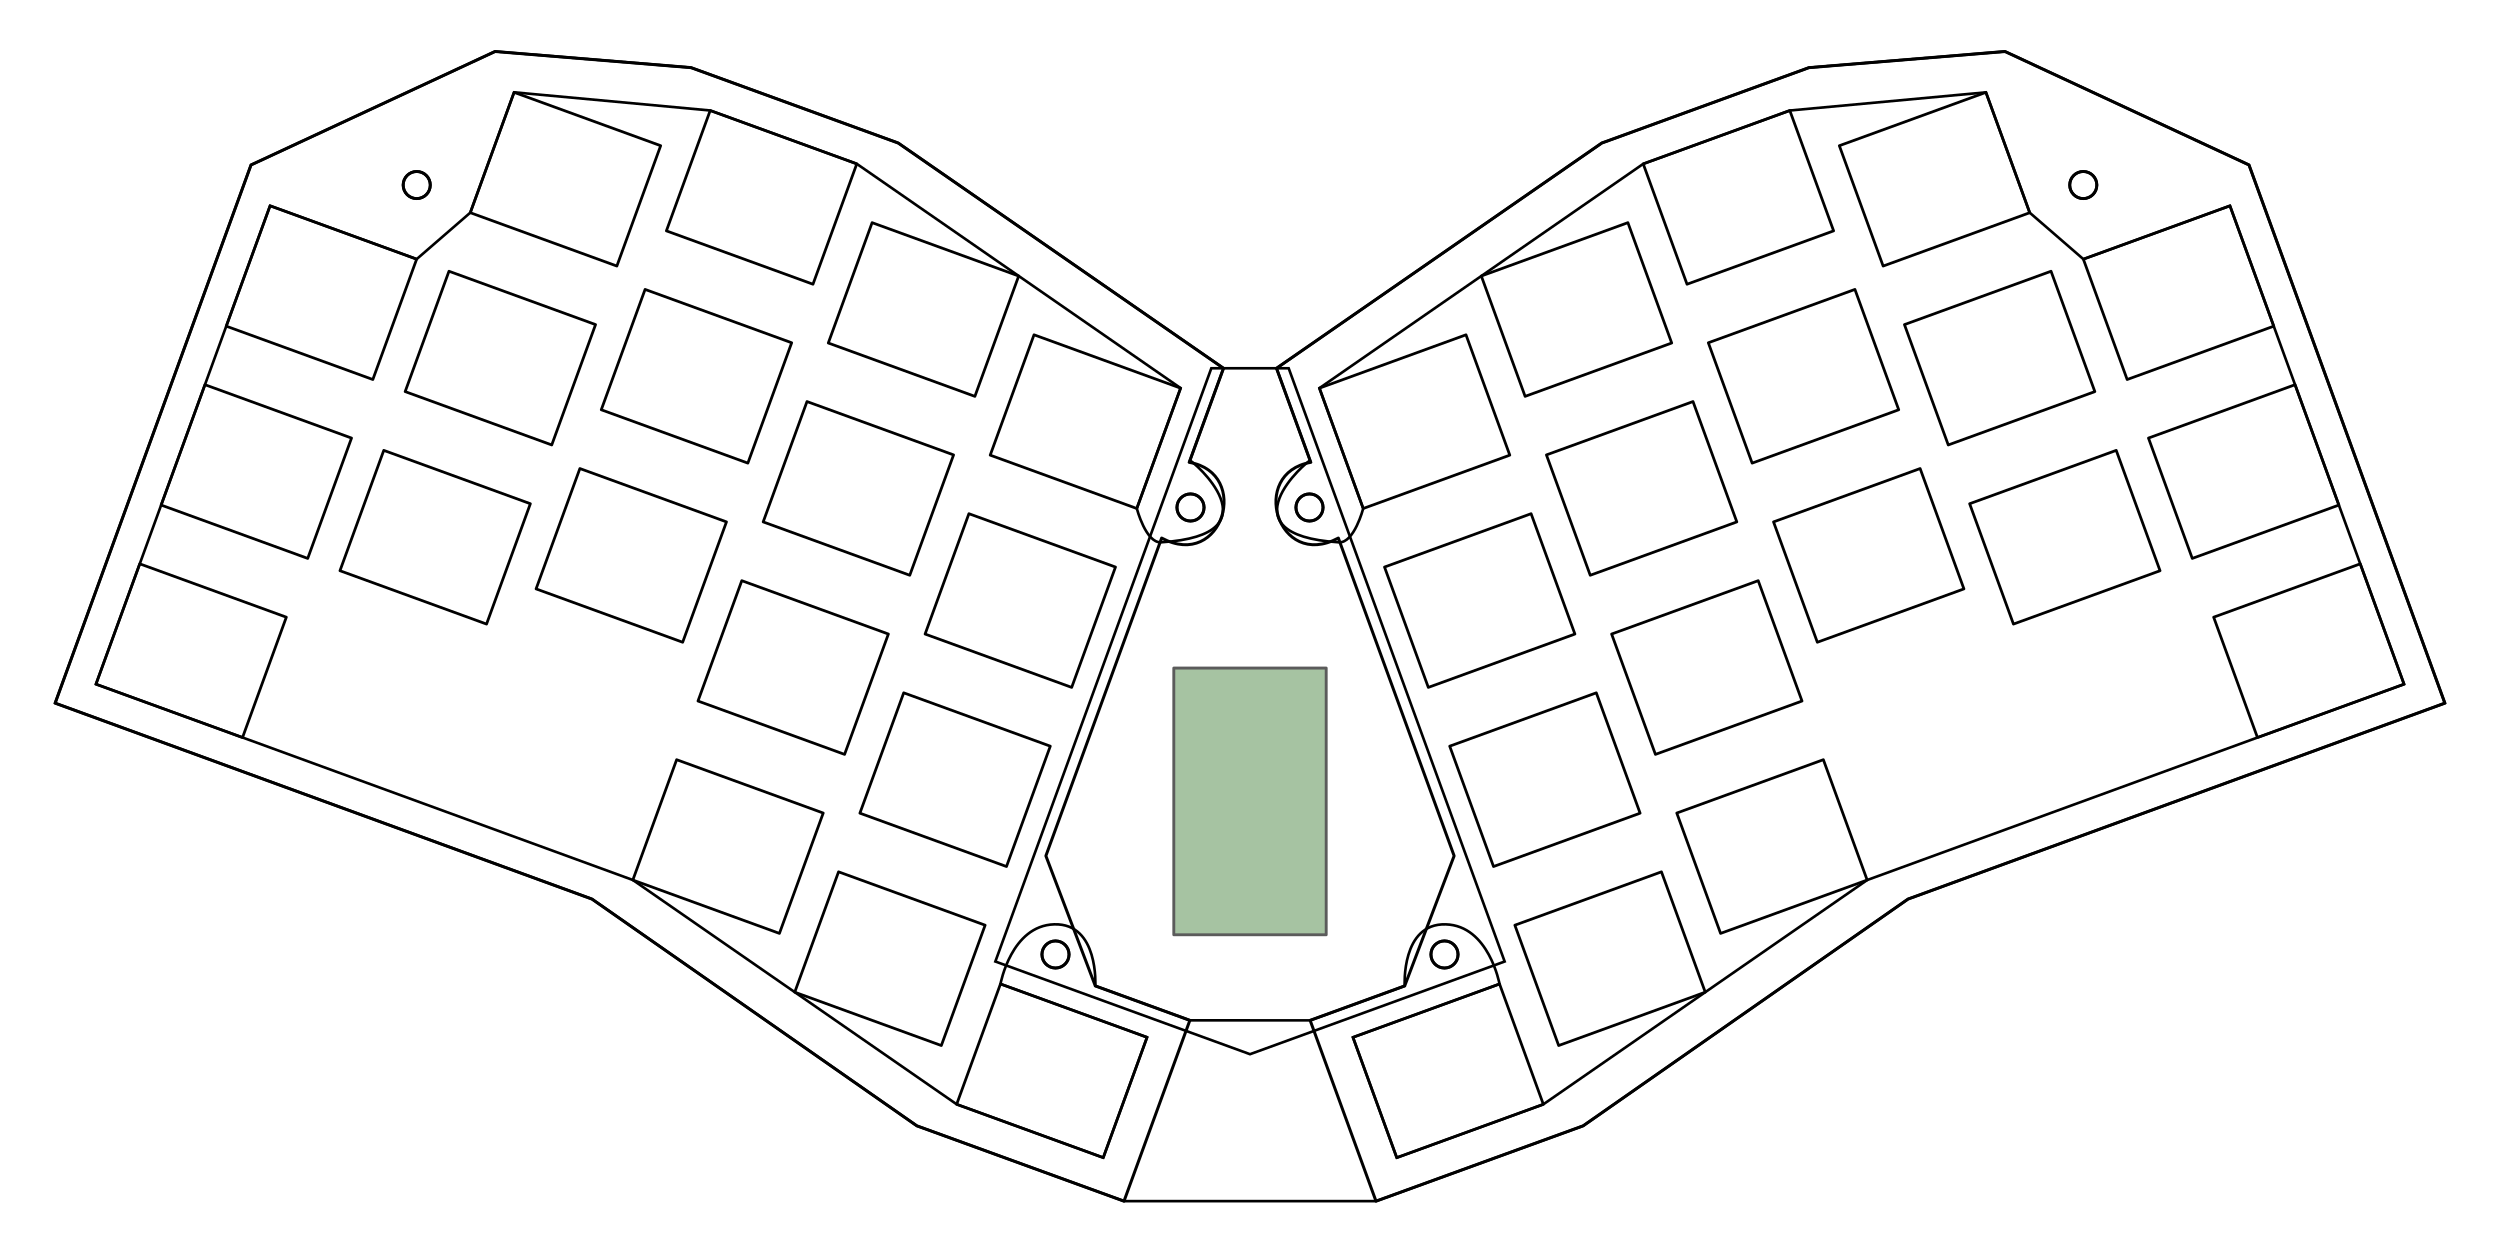
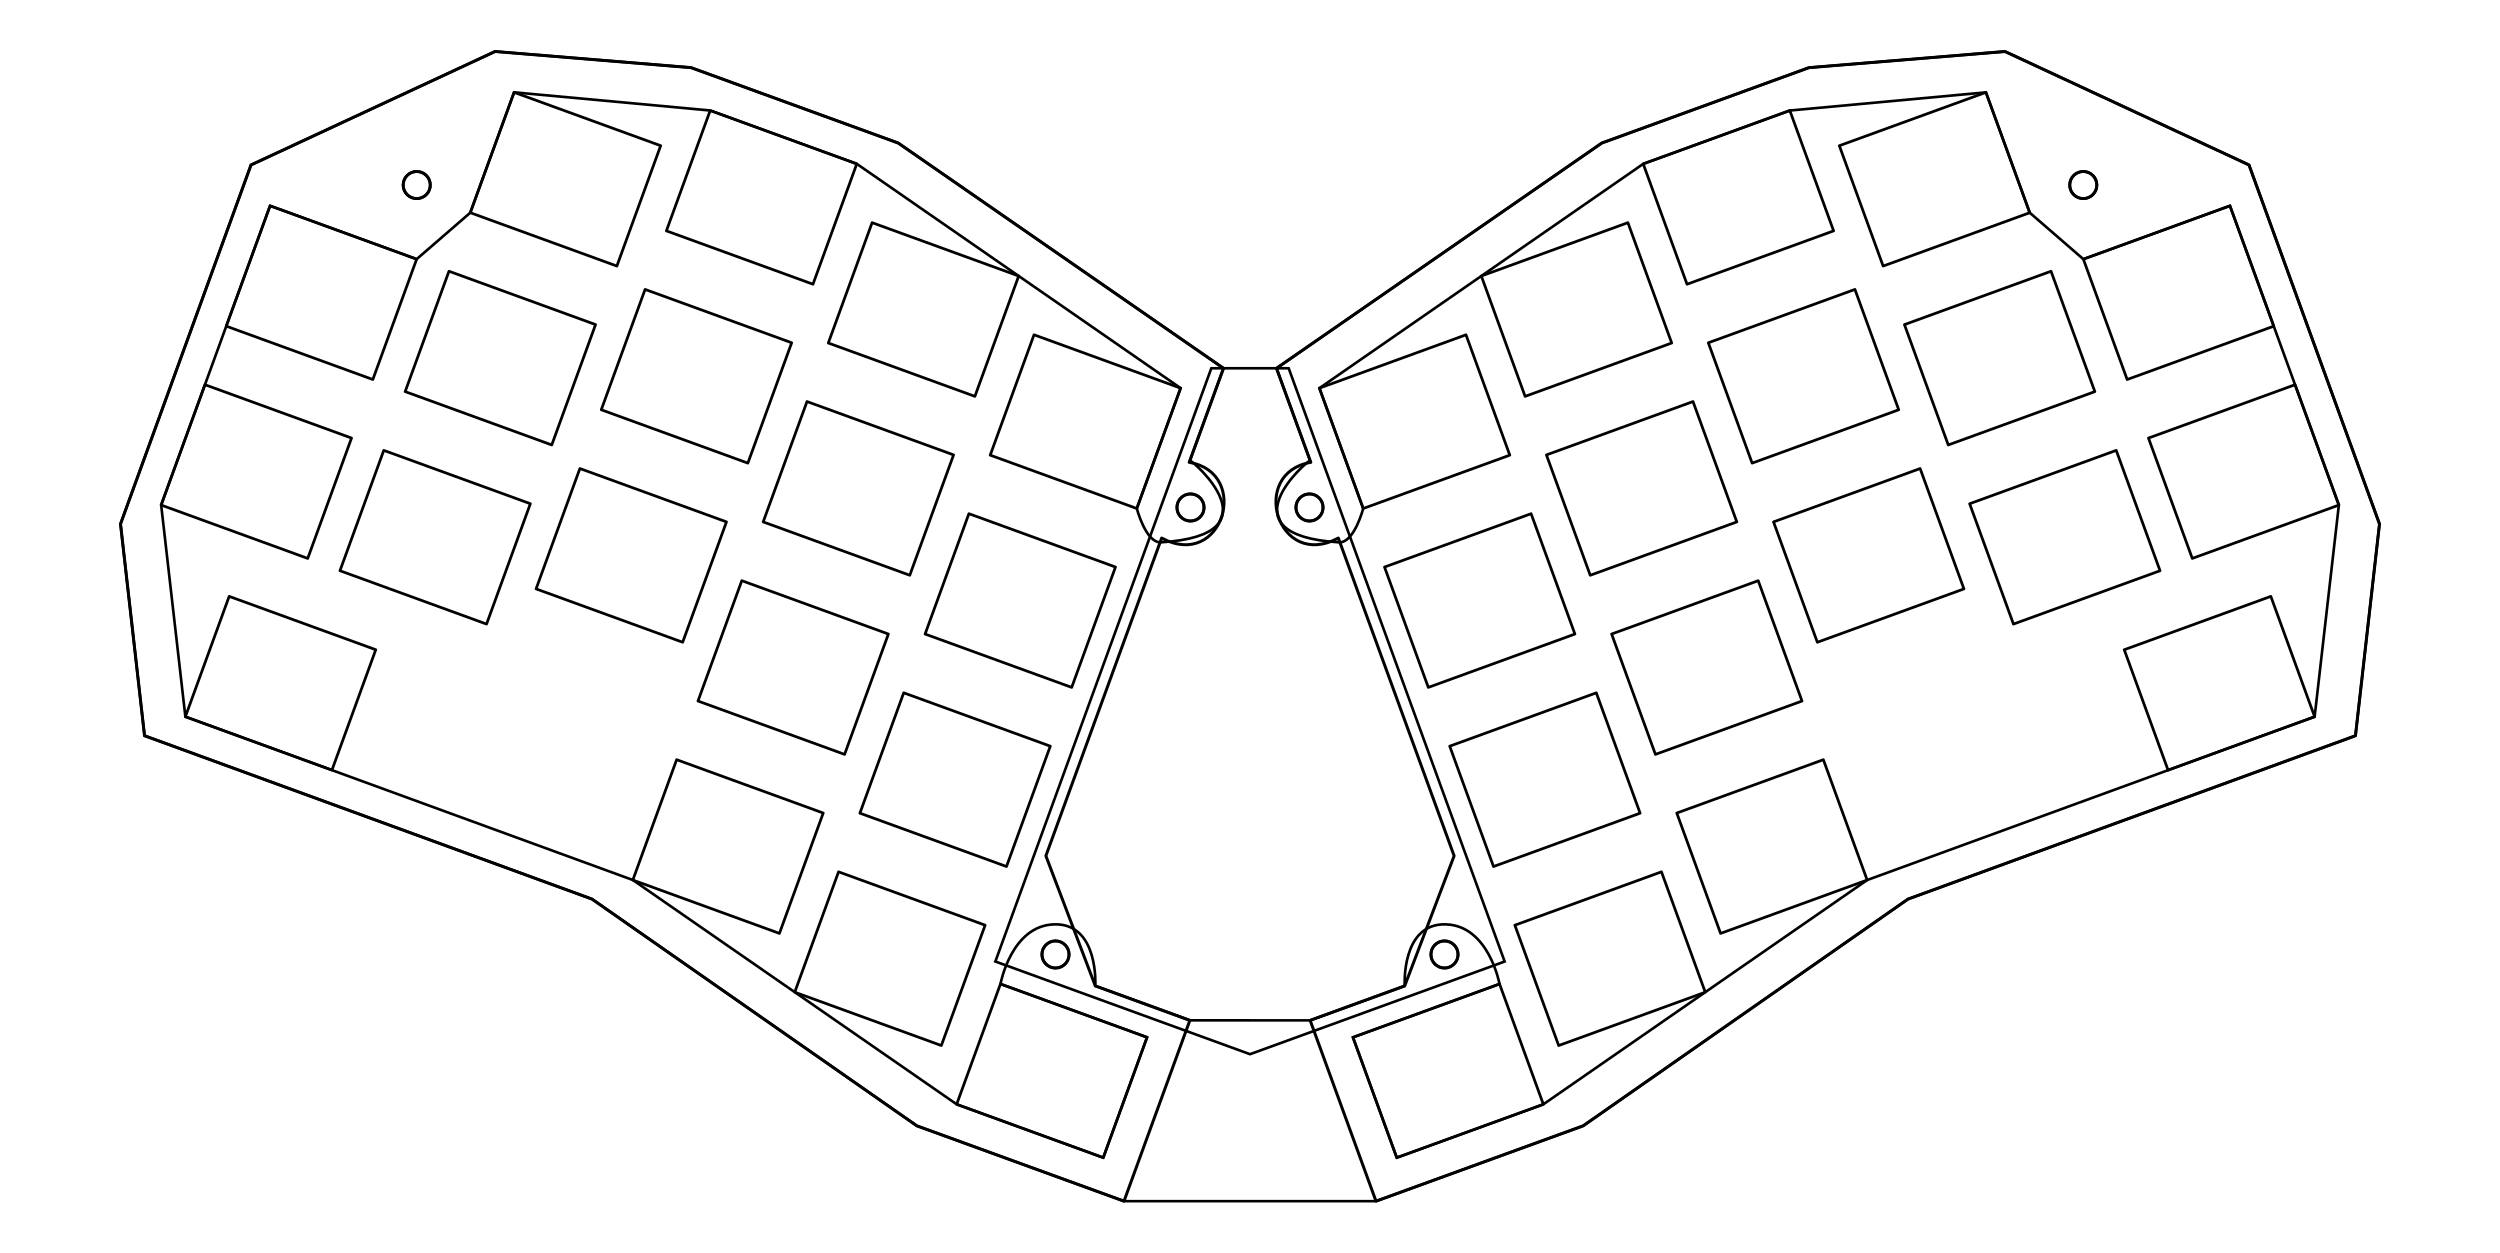
- <svg xmlns="http://www.w3.org/2000/svg" xmlns:xlink="http://www.w3.org/1999/xlink" id="svg2944" version="1.1" viewBox="0 0 250 125.268" height="125.268mm" width="250mm">
+ <svg xmlns="http://www.w3.org/2000/svg" xmlns:xlink="http://www.w3.org/1999/xlink" width="250mm" height="125.268mm" viewBox="0 0 250 125.268" version="1.1" id="svg2944">
  <defs id="defs2938">
    </defs>
-   <g id="layer2" style="display:inline;opacity:1" transform="translate(1.204682,-105.9845)">
-     <rect y="172.791" x="116.175" height="26.67" width="15.24" id="rect1250-2" style="opacity:0.644;fill:#74a16f;fill-opacity:1;stroke:#000000;stroke-width:0.289;stroke-linejoin:round;stroke-opacity:1;stop-color:#000000" />
+   <g transform="translate(1.204682,-105.9845)" style="display:none;opacity:1" id="layer2">
+     <rect style="opacity:0.644;fill:#74a16f;fill-opacity:1;stroke:#000000;stroke-width:0.289;stroke-linejoin:round;stroke-opacity:1;stop-color:#000000" id="rect1250-2" width="15.24" height="26.67" x="116.175" y="172.791" />
  </g>
-   <g style="display:inline;opacity:1" id="layer3" transform="translate(1.204682,-105.9845)">
-     <use height="100%" width="100%" id="use124" xlink:href="#g118" y="0" x="0" style="display:inline" transform="translate(-1.920729,-0.0567925)" />
-     <path d="m 123.795,208.021 h 6.014 l 9.455,-3.444 c 0,0 -0.363,-6.279 4.104,-6.156 4.304,0.119 5.381,5.96 5.381,5.96 l -14.658,5.335 4.38,12.035 14.658,-5.335 32.382,-22.428 39.031,-14.251 14.658,-5.335 -17.411,-47.838 -14.658,5.335 -5.363,-4.646 -4.38,-12.035 -19.611,1.817 -14.658,5.335 -32.382,22.428 4.38,12.035 c 0,0 -0.907,3.479 -2.426,3.384 -11.856,-0.737 -3.066,-8.239 -2.885,-8.178 l -3.359,-9.227 m -2.65,65.207 h -6.014 l -9.455,-3.444 c 0,0 0.363,-6.279 -4.104,-6.156 -4.304,0.119 -5.381,5.96 -5.381,5.96 l 14.658,5.335 -4.38,12.035 -14.658,-5.335 -32.382,-22.428 -39.031,-14.251 -14.658,-5.335 17.411,-47.838 14.658,5.335 5.363,-4.646 4.38,-12.035 19.611,1.817 14.658,5.335 32.382,22.428 -4.38,12.035 c 0,0 0.907,3.479 2.426,3.384 11.856,-0.737 3.066,-8.239 2.885,-8.178 l 3.359,-9.227 m 5.3,0 32.527,-22.524 20.716,-7.54 19.604,-1.615 24.402,11.346 19.588,53.819 -53.686,19.594 -32.485,22.676 -20.715,7.533 -12.601,2.7e-4 m -2.65,-83.289 -32.527,-22.524 -20.716,-7.54 -19.604,-1.615 -24.402,11.346 -19.588,53.819 53.686,19.594 32.485,22.676 20.715,7.533 12.601,2.7e-4" style="display:inline;fill:none;stroke:#000000;stroke-width:0.265px;stroke-linecap:butt;stroke-linejoin:miter;stroke-opacity:1" id="path207" />
+   <g transform="translate(1.204682,-105.9845)" id="layer3" style="display:inline;opacity:1">
+     <use transform="translate(-1.920729,-0.0567925)" style="display:inline" x="0" y="0" xlink:href="#g118" id="use124" width="100%" height="100%" />
+     <path id="path207" style="display:inline;fill:none;stroke:#000000;stroke-width:0.265px;stroke-linecap:butt;stroke-linejoin:miter;stroke-opacity:1" d="m 123.795,208.021 h 6.014 l 9.455,-3.444 c 0,0 -0.363,-6.279 4.104,-6.156 4.304,0.119 5.381,5.96 5.381,5.96 l -14.658,5.335 4.38,12.035 14.658,-5.335 32.382,-22.428 39.031,-14.251 5.717,-2.081 2.422,-21.166 -10.892,-29.925 -14.658,5.335 -5.363,-4.646 -4.38,-12.035 -19.611,1.817 -14.658,5.335 -32.382,22.428 4.38,12.035 c 0,0 -0.907,3.479 -2.426,3.384 -11.856,-0.737 -3.066,-8.239 -2.885,-8.178 l -3.359,-9.227 m -2.65,65.207 h -6.014 l -9.455,-3.444 c 0,0 0.363,-6.279 -4.104,-6.156 -4.304,0.119 -5.381,5.96 -5.381,5.96 l 14.658,5.335 -4.38,12.035 -14.658,-5.335 -32.382,-22.428 -39.031,-14.251 -5.717,-2.081 -2.422,-21.166 10.892,-29.925 14.658,5.335 5.363,-4.646 4.38,-12.035 19.611,1.817 14.658,5.335 32.382,22.428 -4.38,12.035 c 0,0 0.907,3.479 2.426,3.384 11.856,-0.737 3.066,-8.239 2.885,-8.178 l 3.359,-9.227 m 5.3,0 32.527,-22.524 20.716,-7.54 19.604,-1.615 24.402,11.346 13.05,35.903 -2.403,21.174 -44.745,16.336 -32.485,22.676 -20.715,7.533 -12.601,2.7e-4 m -2.65,-83.289 -32.527,-22.524 -20.716,-7.54 -19.604,-1.615 -24.402,11.346 -13.05,35.903 2.403,21.174 44.745,16.336 32.485,22.676 20.715,7.533 12.601,2.7e-4" />
  </g>
-   <g style="display:inline;opacity:1" transform="translate(3.453854,-111.6854)" id="layer1">
-     <use style="display:inline" x="0" y="0" xlink:href="#g1017" id="use880" width="100%" height="100%" transform="rotate(-20,149.1954,30.67807)" />
-     <use style="display:inline" height="100%" width="100%" id="use120" xlink:href="#g118" y="0" x="0" transform="translate(-4.169901,5.644136)" />
-     <use style="display:inline" transform="matrix(-1,0,0,1,243.0923,1.2041745e-6)" height="100%" width="100%" id="use263" xlink:href="#use880" y="0" x="0" />
+   <g id="layer1" transform="translate(3.453854,-111.6854)" style="display:inline;opacity:1">
+     <use transform="rotate(-20,149.1954,30.67807)" height="100%" width="100%" id="use880" xlink:href="#g1017" y="0" x="0" style="display:inline" />
+     <use transform="translate(-4.169901,5.644136)" x="0" y="0" xlink:href="#g118" id="use120" width="100%" height="100%" style="display:inline" />
+     <use x="0" y="0" xlink:href="#use880" id="use263" width="100%" height="100%" transform="matrix(-1,0,0,1,243.0923,1.2041745e-6)" style="display:inline" />
  </g>
-   <g id="layer5">
-     <path id="path155" d="M 125,105.42 150.465,96.151 128.869,36.829 H 125 121.131 L 99.535,96.151 Z" style="fill:none;stroke:#000000;stroke-width:0.265px;stroke-linecap:butt;stroke-linejoin:miter;stroke-opacity:1" />
+   <g style="display:inline" id="layer5">
+     <path style="fill:none;stroke:#000000;stroke-width:0.265px;stroke-linecap:butt;stroke-linejoin:miter;stroke-opacity:1" d="M 125,105.42 150.465,96.151 128.869,36.829 H 125 121.131 L 99.535,96.151 Z" id="path155" />
  </g>
-   <g style="display:none;opacity:0.536" id="layer4" transform="translate(-0.7160473,-106.0413)">
-     <g style="display:inline" id="g118">
-       <path d="m 209.696,124.446 c 0,0.701 -0.569,1.27 -1.27,1.27 -0.701,0 -1.27,-0.569 -1.27,-1.27 0,-0.701 0.569,-1.27 1.27,-1.27 0.701,0 1.27,0.569 1.27,1.27 z m -158.687,0 c 0,0.701 0.569,1.27 1.27,1.27 0.701,0 1.27,-0.569 1.27,-1.27 0,-0.701 -0.569,-1.27 -1.27,-1.27 -0.701,0 -1.27,0.569 -1.27,1.27 z" id="circle886" style="font-variation-settings:normal;display:inline;opacity:1;vector-effect:none;fill:none;fill-opacity:1;stroke:#000000;stroke-width:0.271;stroke-linecap:butt;stroke-linejoin:round;stroke-miterlimit:4;stroke-dasharray:none;stroke-dashoffset:0;stroke-opacity:1;stop-color:#000000;stop-opacity:1" transform="matrix(1.067305,0,0,1.067305,-13.40937,-8.276214)" />
-       <path d="m 148.046,199.761 c 0,0.701 -0.569,1.27 -1.27,1.27 -0.701,0 -1.27,-0.569 -1.27,-1.27 0,-0.701 0.569,-1.27 1.27,-1.27 0.701,0 1.27,0.569 1.27,1.27 z m -38.986,0 c 0,0.701 0.569,1.27 1.27,1.27 0.701,0 1.27,-0.569 1.27,-1.27 0,-0.701 -0.569,-1.27 -1.27,-1.27 -0.701,0 -1.27,0.569 -1.27,1.27 z" style="font-variation-settings:normal;display:inline;opacity:1;vector-effect:none;fill:none;fill-opacity:1;stroke:#000000;stroke-width:0.271;stroke-linecap:butt;stroke-linejoin:round;stroke-miterlimit:4;stroke-dasharray:none;stroke-dashoffset:0;stroke-opacity:1;stop-color:#000000;stop-opacity:1" id="circle86" transform="matrix(1.067305,0,0,1.067305,-11.48955,-11.71661)" />
-       <path transform="matrix(1.067305,0,0,1.067305,-24.98926,-56.41662)" id="path271" style="font-variation-settings:normal;display:inline;opacity:1;vector-effect:none;fill:none;fill-opacity:1;stroke:#000000;stroke-width:0.271;stroke-linecap:butt;stroke-linejoin:round;stroke-miterlimit:4;stroke-dasharray:none;stroke-dashoffset:0;stroke-opacity:1;stop-color:#000000;stop-opacity:1" d="m 148.046,199.761 c 0,0.701 -0.569,1.27 -1.27,1.27 -0.701,0 -1.27,-0.569 -1.27,-1.27 0,-0.701 0.569,-1.27 1.27,-1.27 0.701,0 1.27,0.569 1.27,1.27 z m -13.689,0 c 0,0.701 0.569,1.27 1.27,1.27 0.701,0 1.27,-0.569 1.27,-1.27 0,-0.701 -0.569,-1.27 -1.27,-1.27 -0.701,0 -1.27,0.569 -1.27,1.27 z" />
+   <g transform="translate(-0.7160473,-106.0413)" id="layer4" style="display:none;opacity:0.536">
+     <g id="g118" style="display:inline">
+       <path transform="matrix(1.067305,0,0,1.067305,-13.40937,-8.276214)" style="font-variation-settings:normal;display:inline;opacity:1;vector-effect:none;fill:none;fill-opacity:1;stroke:#000000;stroke-width:0.271;stroke-linecap:butt;stroke-linejoin:round;stroke-miterlimit:4;stroke-dasharray:none;stroke-dashoffset:0;stroke-opacity:1;stop-color:#000000;stop-opacity:1" id="circle886" d="m 209.696,124.446 c 0,0.701 -0.569,1.27 -1.27,1.27 -0.701,0 -1.27,-0.569 -1.27,-1.27 0,-0.701 0.569,-1.27 1.27,-1.27 0.701,0 1.27,0.569 1.27,1.27 z m -158.687,0 c 0,0.701 0.569,1.27 1.27,1.27 0.701,0 1.27,-0.569 1.27,-1.27 0,-0.701 -0.569,-1.27 -1.27,-1.27 -0.701,0 -1.27,0.569 -1.27,1.27 z" />
+       <path transform="matrix(1.067305,0,0,1.067305,-11.48955,-11.71661)" id="circle86" style="font-variation-settings:normal;display:inline;opacity:1;vector-effect:none;fill:none;fill-opacity:1;stroke:#000000;stroke-width:0.271;stroke-linecap:butt;stroke-linejoin:round;stroke-miterlimit:4;stroke-dasharray:none;stroke-dashoffset:0;stroke-opacity:1;stop-color:#000000;stop-opacity:1" d="m 148.046,199.761 c 0,0.701 -0.569,1.27 -1.27,1.27 -0.701,0 -1.27,-0.569 -1.27,-1.27 0,-0.701 0.569,-1.27 1.27,-1.27 0.701,0 1.27,0.569 1.27,1.27 z m -38.986,0 c 0,0.701 0.569,1.27 1.27,1.27 0.701,0 1.27,-0.569 1.27,-1.27 0,-0.701 -0.569,-1.27 -1.27,-1.27 -0.701,0 -1.27,0.569 -1.27,1.27 z" />
+       <path d="m 148.046,199.761 c 0,0.701 -0.569,1.27 -1.27,1.27 -0.701,0 -1.27,-0.569 -1.27,-1.27 0,-0.701 0.569,-1.27 1.27,-1.27 0.701,0 1.27,0.569 1.27,1.27 z m -13.689,0 c 0,0.701 0.569,1.27 1.27,1.27 0.701,0 1.27,-0.569 1.27,-1.27 0,-0.701 -0.569,-1.27 -1.27,-1.27 -0.701,0 -1.27,0.569 -1.27,1.27 z" style="font-variation-settings:normal;display:inline;opacity:1;vector-effect:none;fill:none;fill-opacity:1;stroke:#000000;stroke-width:0.271;stroke-linecap:butt;stroke-linejoin:round;stroke-miterlimit:4;stroke-dasharray:none;stroke-dashoffset:0;stroke-opacity:1;stop-color:#000000;stop-opacity:1" id="path271" transform="matrix(1.067305,0,0,1.067305,-24.98926,-56.41662)" />
    </g>
-     <g style="display:inline;opacity:1" transform="translate(69.56573,136.0531)" id="g1017">
-       <g id="g2653" transform="translate(0,4.999696)">
-         <rect y="57.288" x="0.138" height="12.808" width="15.599" id="rect1798-3-1-5" style="fill:none;stroke:#000000;stroke-width:0.276;stroke-linejoin:round;stroke-miterlimit:4;stroke-dasharray:none;stroke-opacity:1" />
+     <g id="g1017" transform="translate(69.56573,136.0531)" style="display:inline;opacity:1">
+       <g transform="translate(0,4.999696)" id="g2653">
+         <rect style="fill:none;stroke:#000000;stroke-width:0.276;stroke-linejoin:round;stroke-miterlimit:4;stroke-dasharray:none;stroke-opacity:1" id="rect1798-3-1-5" width="15.599" height="12.808" x="0.138" y="57.288" />
      </g>
-       <g transform="translate(19.05)" id="g2653-4">
-         <rect y="0.138" x="0.138" height="12.808" width="15.599" id="rect1798-0" style="fill:none;stroke:#000000;stroke-width:0.276;stroke-linejoin:round;stroke-miterlimit:4;stroke-dasharray:none;stroke-opacity:1" />
-         <rect style="fill:none;stroke:#000000;stroke-width:0.276;stroke-linejoin:round;stroke-miterlimit:4;stroke-dasharray:none;stroke-opacity:1" id="rect1798-3-6" width="15.599" height="12.808" x="0.138" y="19.176" />
-         <rect y="38.238" x="0.138" height="12.808" width="15.599" id="rect1798-3-1-53" style="fill:none;stroke:#000000;stroke-width:0.276;stroke-linejoin:round;stroke-miterlimit:4;stroke-dasharray:none;stroke-opacity:1" />
-         <rect style="fill:none;stroke:#000000;stroke-width:0.276;stroke-linejoin:round;stroke-miterlimit:4;stroke-dasharray:none;stroke-opacity:1" id="rect1798-3-1-5-8" width="15.599" height="12.808" x="0.138" y="57.288" />
+       <g id="g2653-4" transform="translate(19.05)">
+         <rect style="fill:none;stroke:#000000;stroke-width:0.276;stroke-linejoin:round;stroke-miterlimit:4;stroke-dasharray:none;stroke-opacity:1" id="rect1798-0" width="15.599" height="12.808" x="0.138" y="0.138" />
+         <rect y="19.176" x="0.138" height="12.808" width="15.599" id="rect1798-3-6" style="fill:none;stroke:#000000;stroke-width:0.276;stroke-linejoin:round;stroke-miterlimit:4;stroke-dasharray:none;stroke-opacity:1" />
+         <rect style="fill:none;stroke:#000000;stroke-width:0.276;stroke-linejoin:round;stroke-miterlimit:4;stroke-dasharray:none;stroke-opacity:1" id="rect1798-3-1-53" width="15.599" height="12.808" x="0.138" y="38.238" />
+         <rect y="57.288" x="0.138" height="12.808" width="15.599" id="rect1798-3-1-5-8" style="fill:none;stroke:#000000;stroke-width:0.276;stroke-linejoin:round;stroke-miterlimit:4;stroke-dasharray:none;stroke-opacity:1" />
      </g>
-       <g transform="translate(38.1,-5)" id="g2653-49">
-         <rect y="0.138" x="0.138" height="12.808" width="15.599" id="rect1798-1" style="fill:none;stroke:#000000;stroke-width:0.276;stroke-linejoin:round;stroke-miterlimit:4;stroke-dasharray:none;stroke-opacity:1" />
-         <rect style="fill:none;stroke:#000000;stroke-width:0.276;stroke-linejoin:round;stroke-miterlimit:4;stroke-dasharray:none;stroke-opacity:1" id="rect1798-3-5" width="15.599" height="12.808" x="0.138" y="19.176" />
-         <rect y="38.238" x="0.138" height="12.808" width="15.599" id="rect1798-3-1-9" style="fill:none;stroke:#000000;stroke-width:0.276;stroke-linejoin:round;stroke-miterlimit:4;stroke-dasharray:none;stroke-opacity:1" />
-         <rect style="fill:none;stroke:#000000;stroke-width:0.276;stroke-linejoin:round;stroke-miterlimit:4;stroke-dasharray:none;stroke-opacity:1" id="rect1798-3-1-5-83" width="15.599" height="12.808" x="0.138" y="57.288" />
+       <g id="g2653-49" transform="translate(38.1,-5)">
+         <rect style="fill:none;stroke:#000000;stroke-width:0.276;stroke-linejoin:round;stroke-miterlimit:4;stroke-dasharray:none;stroke-opacity:1" id="rect1798-1" width="15.599" height="12.808" x="0.138" y="0.138" />
+         <rect y="19.176" x="0.138" height="12.808" width="15.599" id="rect1798-3-5" style="fill:none;stroke:#000000;stroke-width:0.276;stroke-linejoin:round;stroke-miterlimit:4;stroke-dasharray:none;stroke-opacity:1" />
+         <rect style="fill:none;stroke:#000000;stroke-width:0.276;stroke-linejoin:round;stroke-miterlimit:4;stroke-dasharray:none;stroke-opacity:1" id="rect1798-3-1-9" width="15.599" height="12.808" x="0.138" y="38.238" />
+         <rect y="57.288" x="0.138" height="12.808" width="15.599" id="rect1798-3-1-5-83" style="fill:none;stroke:#000000;stroke-width:0.276;stroke-linejoin:round;stroke-miterlimit:4;stroke-dasharray:none;stroke-opacity:1" />
      </g>
-       <g transform="translate(57.15,-10)" id="g2653-1">
-         <rect y="0.138" x="0.138" height="12.808" width="15.599" id="rect1798-9" style="fill:none;stroke:#000000;stroke-width:0.276;stroke-linejoin:round;stroke-miterlimit:4;stroke-dasharray:none;stroke-opacity:1" />
-         <rect style="fill:none;stroke:#000000;stroke-width:0.276;stroke-linejoin:round;stroke-miterlimit:4;stroke-dasharray:none;stroke-opacity:1" id="rect1798-3-67" width="15.599" height="12.808" x="0.138" y="19.176" />
-         <rect y="38.238" x="0.138" height="12.808" width="15.599" id="rect1798-3-1-8" style="fill:none;stroke:#000000;stroke-width:0.276;stroke-linejoin:round;stroke-miterlimit:4;stroke-dasharray:none;stroke-opacity:1" />
+       <g id="g2653-1" transform="translate(57.15,-10)">
+         <rect style="fill:none;stroke:#000000;stroke-width:0.276;stroke-linejoin:round;stroke-miterlimit:4;stroke-dasharray:none;stroke-opacity:1" id="rect1798-9" width="15.599" height="12.808" x="0.138" y="0.138" />
+         <rect y="19.176" x="0.138" height="12.808" width="15.599" id="rect1798-3-67" style="fill:none;stroke:#000000;stroke-width:0.276;stroke-linejoin:round;stroke-miterlimit:4;stroke-dasharray:none;stroke-opacity:1" />
+         <rect style="fill:none;stroke:#000000;stroke-width:0.276;stroke-linejoin:round;stroke-miterlimit:4;stroke-dasharray:none;stroke-opacity:1" id="rect1798-3-1-8" width="15.599" height="12.808" x="0.138" y="38.238" />
      </g>
-       <g transform="translate(76.2,-5)" id="g2653-5">
-         <rect y="0.138" x="0.138" height="12.808" width="15.599" id="rect1798-5" style="fill:none;stroke:#000000;stroke-width:0.276;stroke-linejoin:round;stroke-miterlimit:4;stroke-dasharray:none;stroke-opacity:1" />
-         <rect style="fill:none;stroke:#000000;stroke-width:0.276;stroke-linejoin:round;stroke-miterlimit:4;stroke-dasharray:none;stroke-opacity:1" id="rect1798-3-61" width="15.599" height="12.808" x="0.138" y="19.176" />
-         <rect y="38.238" x="0.138" height="12.808" width="15.599" id="rect1798-3-1-59" style="fill:none;stroke:#000000;stroke-width:0.276;stroke-linejoin:round;stroke-miterlimit:4;stroke-dasharray:none;stroke-opacity:1" />
+       <g id="g2653-5" transform="translate(76.2,-5)">
+         <rect style="fill:none;stroke:#000000;stroke-width:0.276;stroke-linejoin:round;stroke-miterlimit:4;stroke-dasharray:none;stroke-opacity:1" id="rect1798-5" width="15.599" height="12.808" x="0.138" y="0.138" />
+         <rect y="19.176" x="0.138" height="12.808" width="15.599" id="rect1798-3-61" style="fill:none;stroke:#000000;stroke-width:0.276;stroke-linejoin:round;stroke-miterlimit:4;stroke-dasharray:none;stroke-opacity:1" />
+         <rect style="fill:none;stroke:#000000;stroke-width:0.276;stroke-linejoin:round;stroke-miterlimit:4;stroke-dasharray:none;stroke-opacity:1" id="rect1798-3-1-59" width="15.599" height="12.808" x="0.138" y="38.238" />
      </g>
-       <g style="display:inline" transform="translate(95.25,14.00793)" id="g2653-9">
-         <rect y="0.138" x="0.138" height="12.808" width="15.599" id="rect1798-51" style="fill:none;stroke:#000000;stroke-width:0.276;stroke-linejoin:round;stroke-miterlimit:4;stroke-dasharray:none;stroke-opacity:1" />
-         <rect style="fill:none;stroke:#000000;stroke-width:0.276;stroke-linejoin:round;stroke-miterlimit:4;stroke-dasharray:none;stroke-opacity:1" id="rect1798-3-7" width="15.599" height="12.808" x="0.138" y="19.176" />
-         <rect y="38.238" x="0.138" height="12.808" width="15.599" id="rect1798-3-1-4" style="fill:none;stroke:#000000;stroke-width:0.276;stroke-linejoin:round;stroke-miterlimit:4;stroke-dasharray:none;stroke-opacity:1" />
+       <g id="g2653-9" transform="translate(95.25,14.00793)" style="display:inline">
+         <rect style="fill:none;stroke:#000000;stroke-width:0.276;stroke-linejoin:round;stroke-miterlimit:4;stroke-dasharray:none;stroke-opacity:1" id="rect1798-51" width="15.599" height="12.808" x="0.138" y="0.138" />
+         <rect y="19.176" x="0.138" height="12.808" width="15.599" id="rect1798-3-7" style="fill:none;stroke:#000000;stroke-width:0.276;stroke-linejoin:round;stroke-miterlimit:4;stroke-dasharray:none;stroke-opacity:1" />
+         <rect style="fill:none;stroke:#000000;stroke-width:0.276;stroke-linejoin:round;stroke-miterlimit:4;stroke-dasharray:none;stroke-opacity:1" id="rect1798-3-1-4" width="15.599" height="12.808" x="-9.378" y="38.238" />
      </g>
-       <path id="rect1309" style="font-variation-settings:normal;display:inline;opacity:1;vector-effect:none;fill:none;fill-opacity:1;stroke:#000000;stroke-width:0.3;stroke-linecap:butt;stroke-linejoin:round;stroke-miterlimit:4;stroke-dasharray:none;stroke-dashoffset:0;stroke-opacity:1;stop-color:#000000;stop-opacity:1" d="m 54.105,-13.236 -38.269,10.04 0.003,10.012 c -6.214,-1.146 -6.866,9.054 0.002,8.056 l 0.01,33.826 -9.093,10.529 -10.063,0.002 0.005,19.244 22.042,0.006 38.282,-10.197 57.15,-0.051 V 10.959 L 95.124,-8.049 76.15,-13.236 Z" />
+       <path d="m 54.105,-13.236 -38.269,10.04 0.003,10.012 c -6.214,-1.146 -6.866,9.054 0.002,8.056 l 0.01,33.826 -9.093,10.529 -10.063,0.002 0.005,19.244 22.042,0.006 38.282,-10.197 47.634,-0.047 9.5,-19.075 0.017,-38.201 L 95.124,-8.049 76.15,-13.236 Z" style="font-variation-settings:normal;display:inline;opacity:1;vector-effect:none;fill:none;fill-opacity:1;stroke:#000000;stroke-width:0.3;stroke-linecap:butt;stroke-linejoin:round;stroke-miterlimit:4;stroke-dasharray:none;stroke-dashoffset:0;stroke-opacity:1;stop-color:#000000;stop-opacity:1" id="rect1309" />
    </g>
  </g>
</svg>
